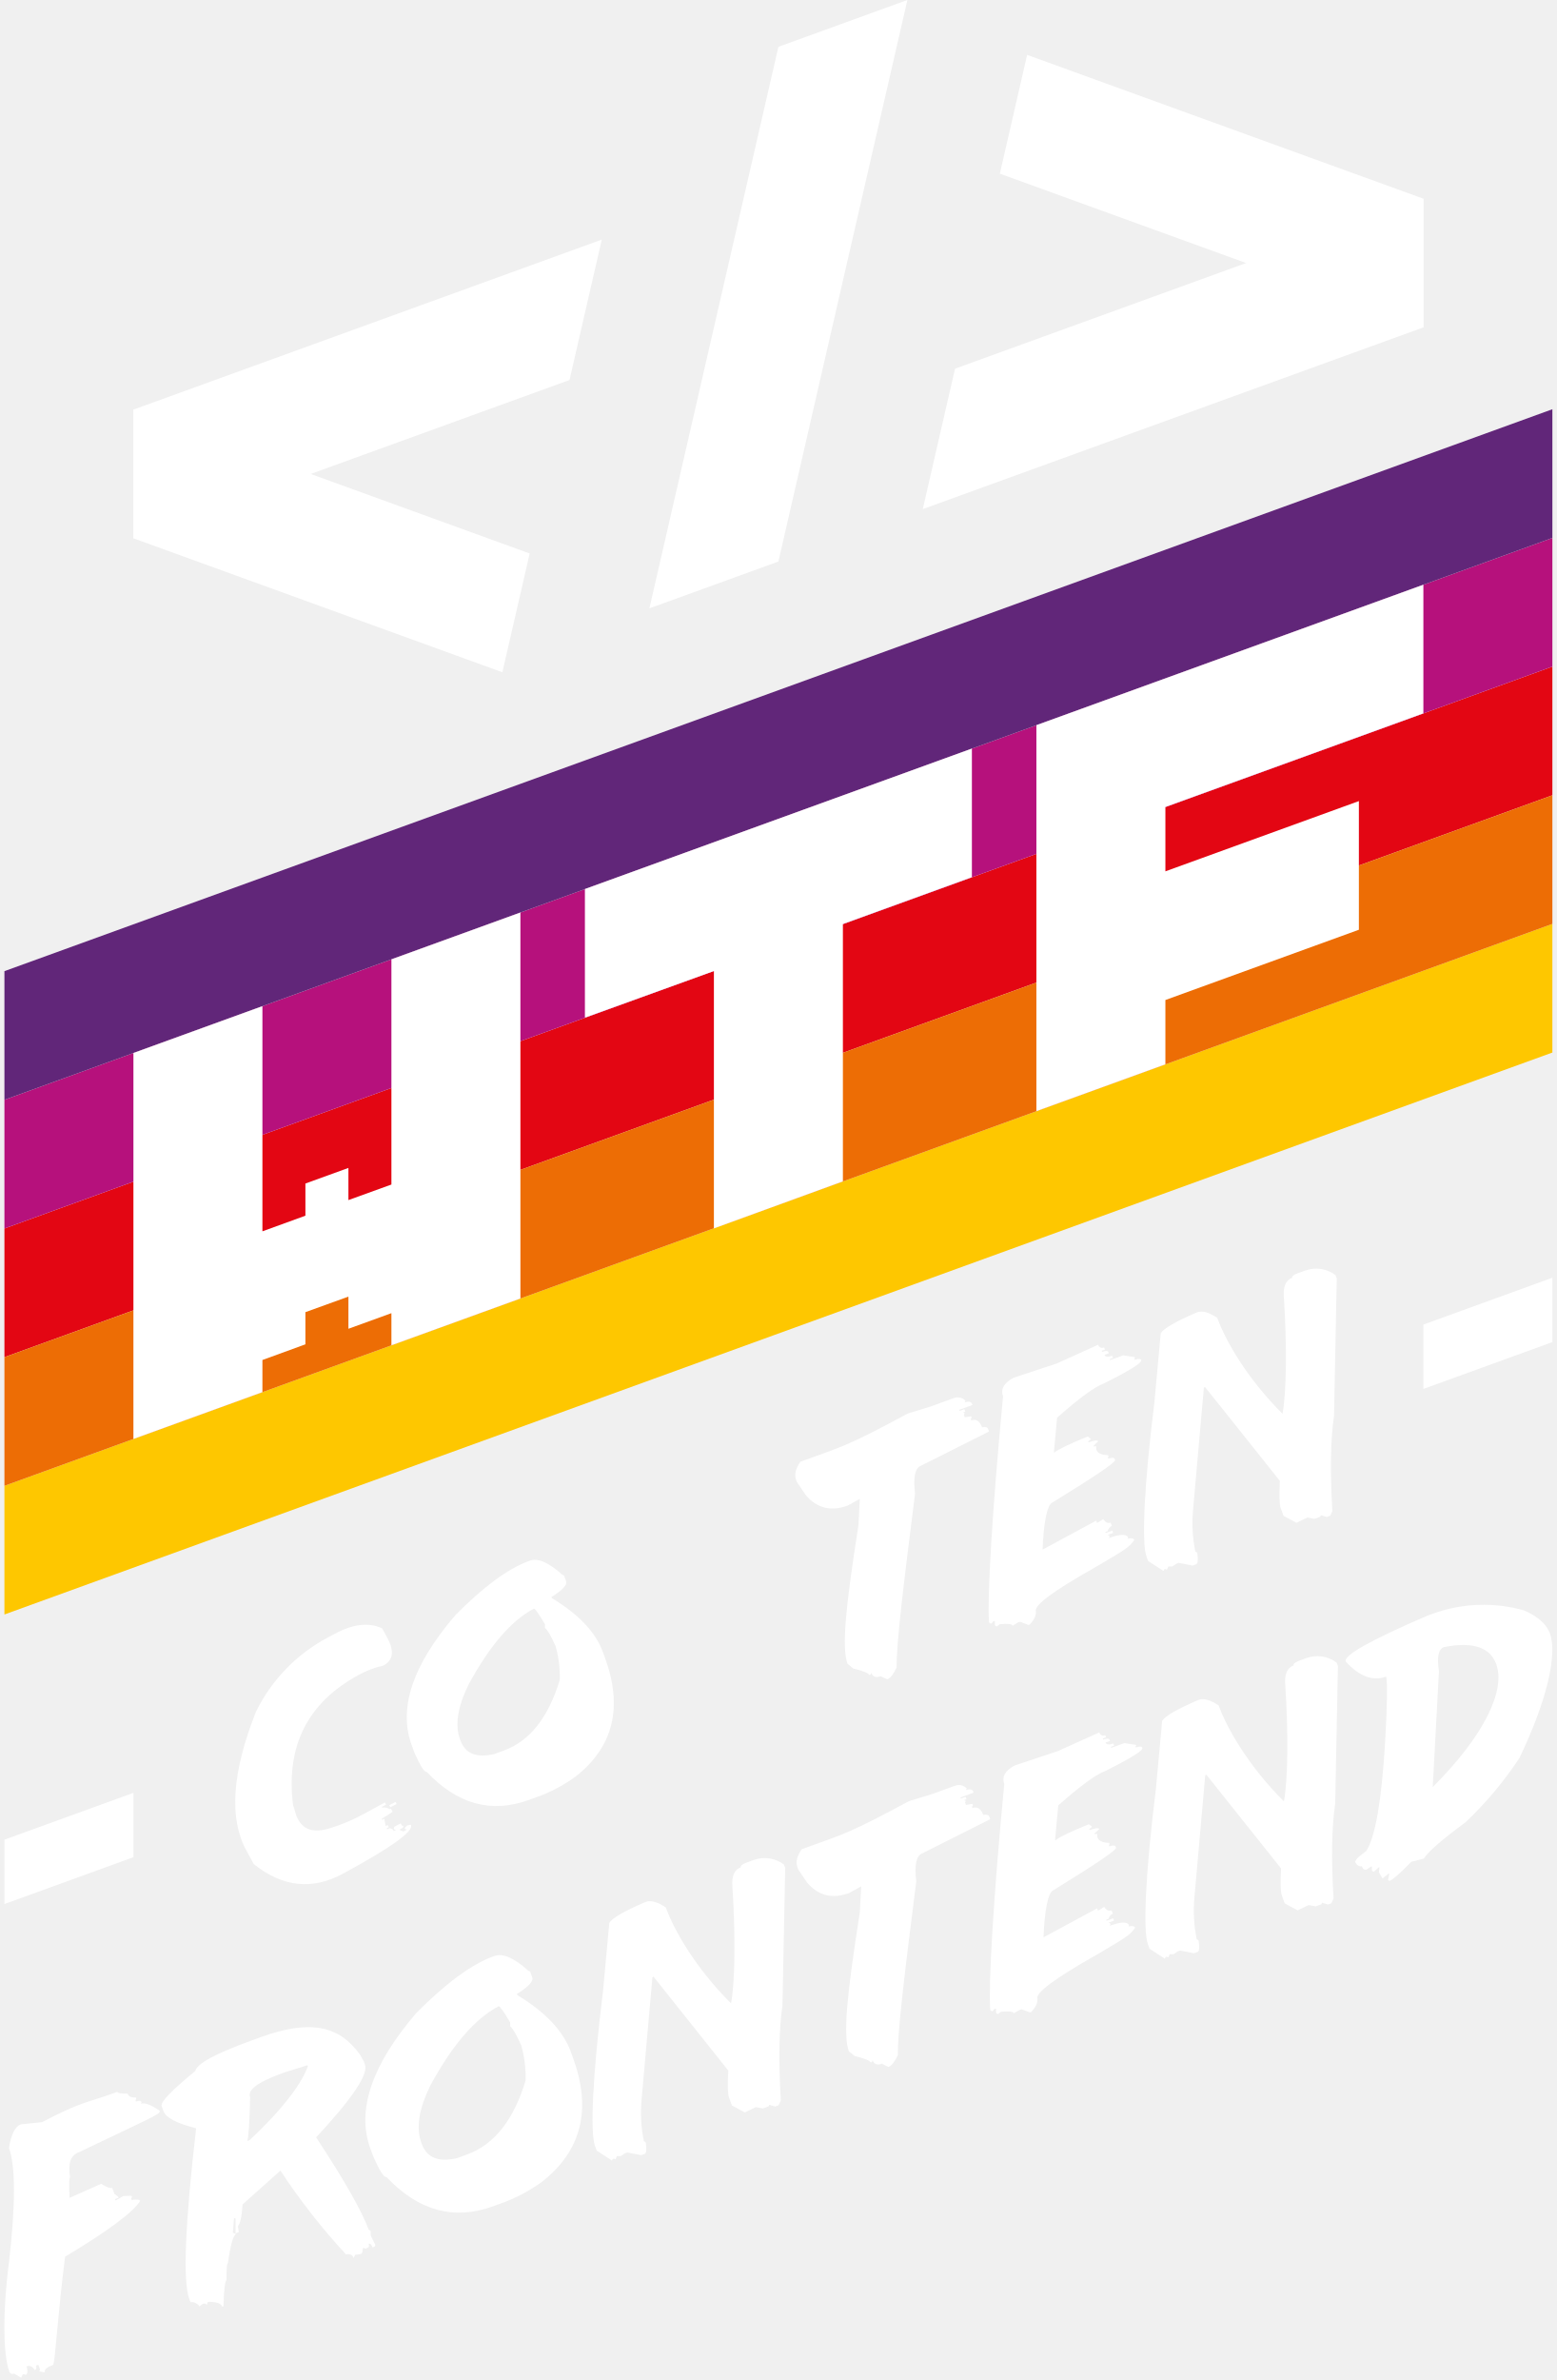
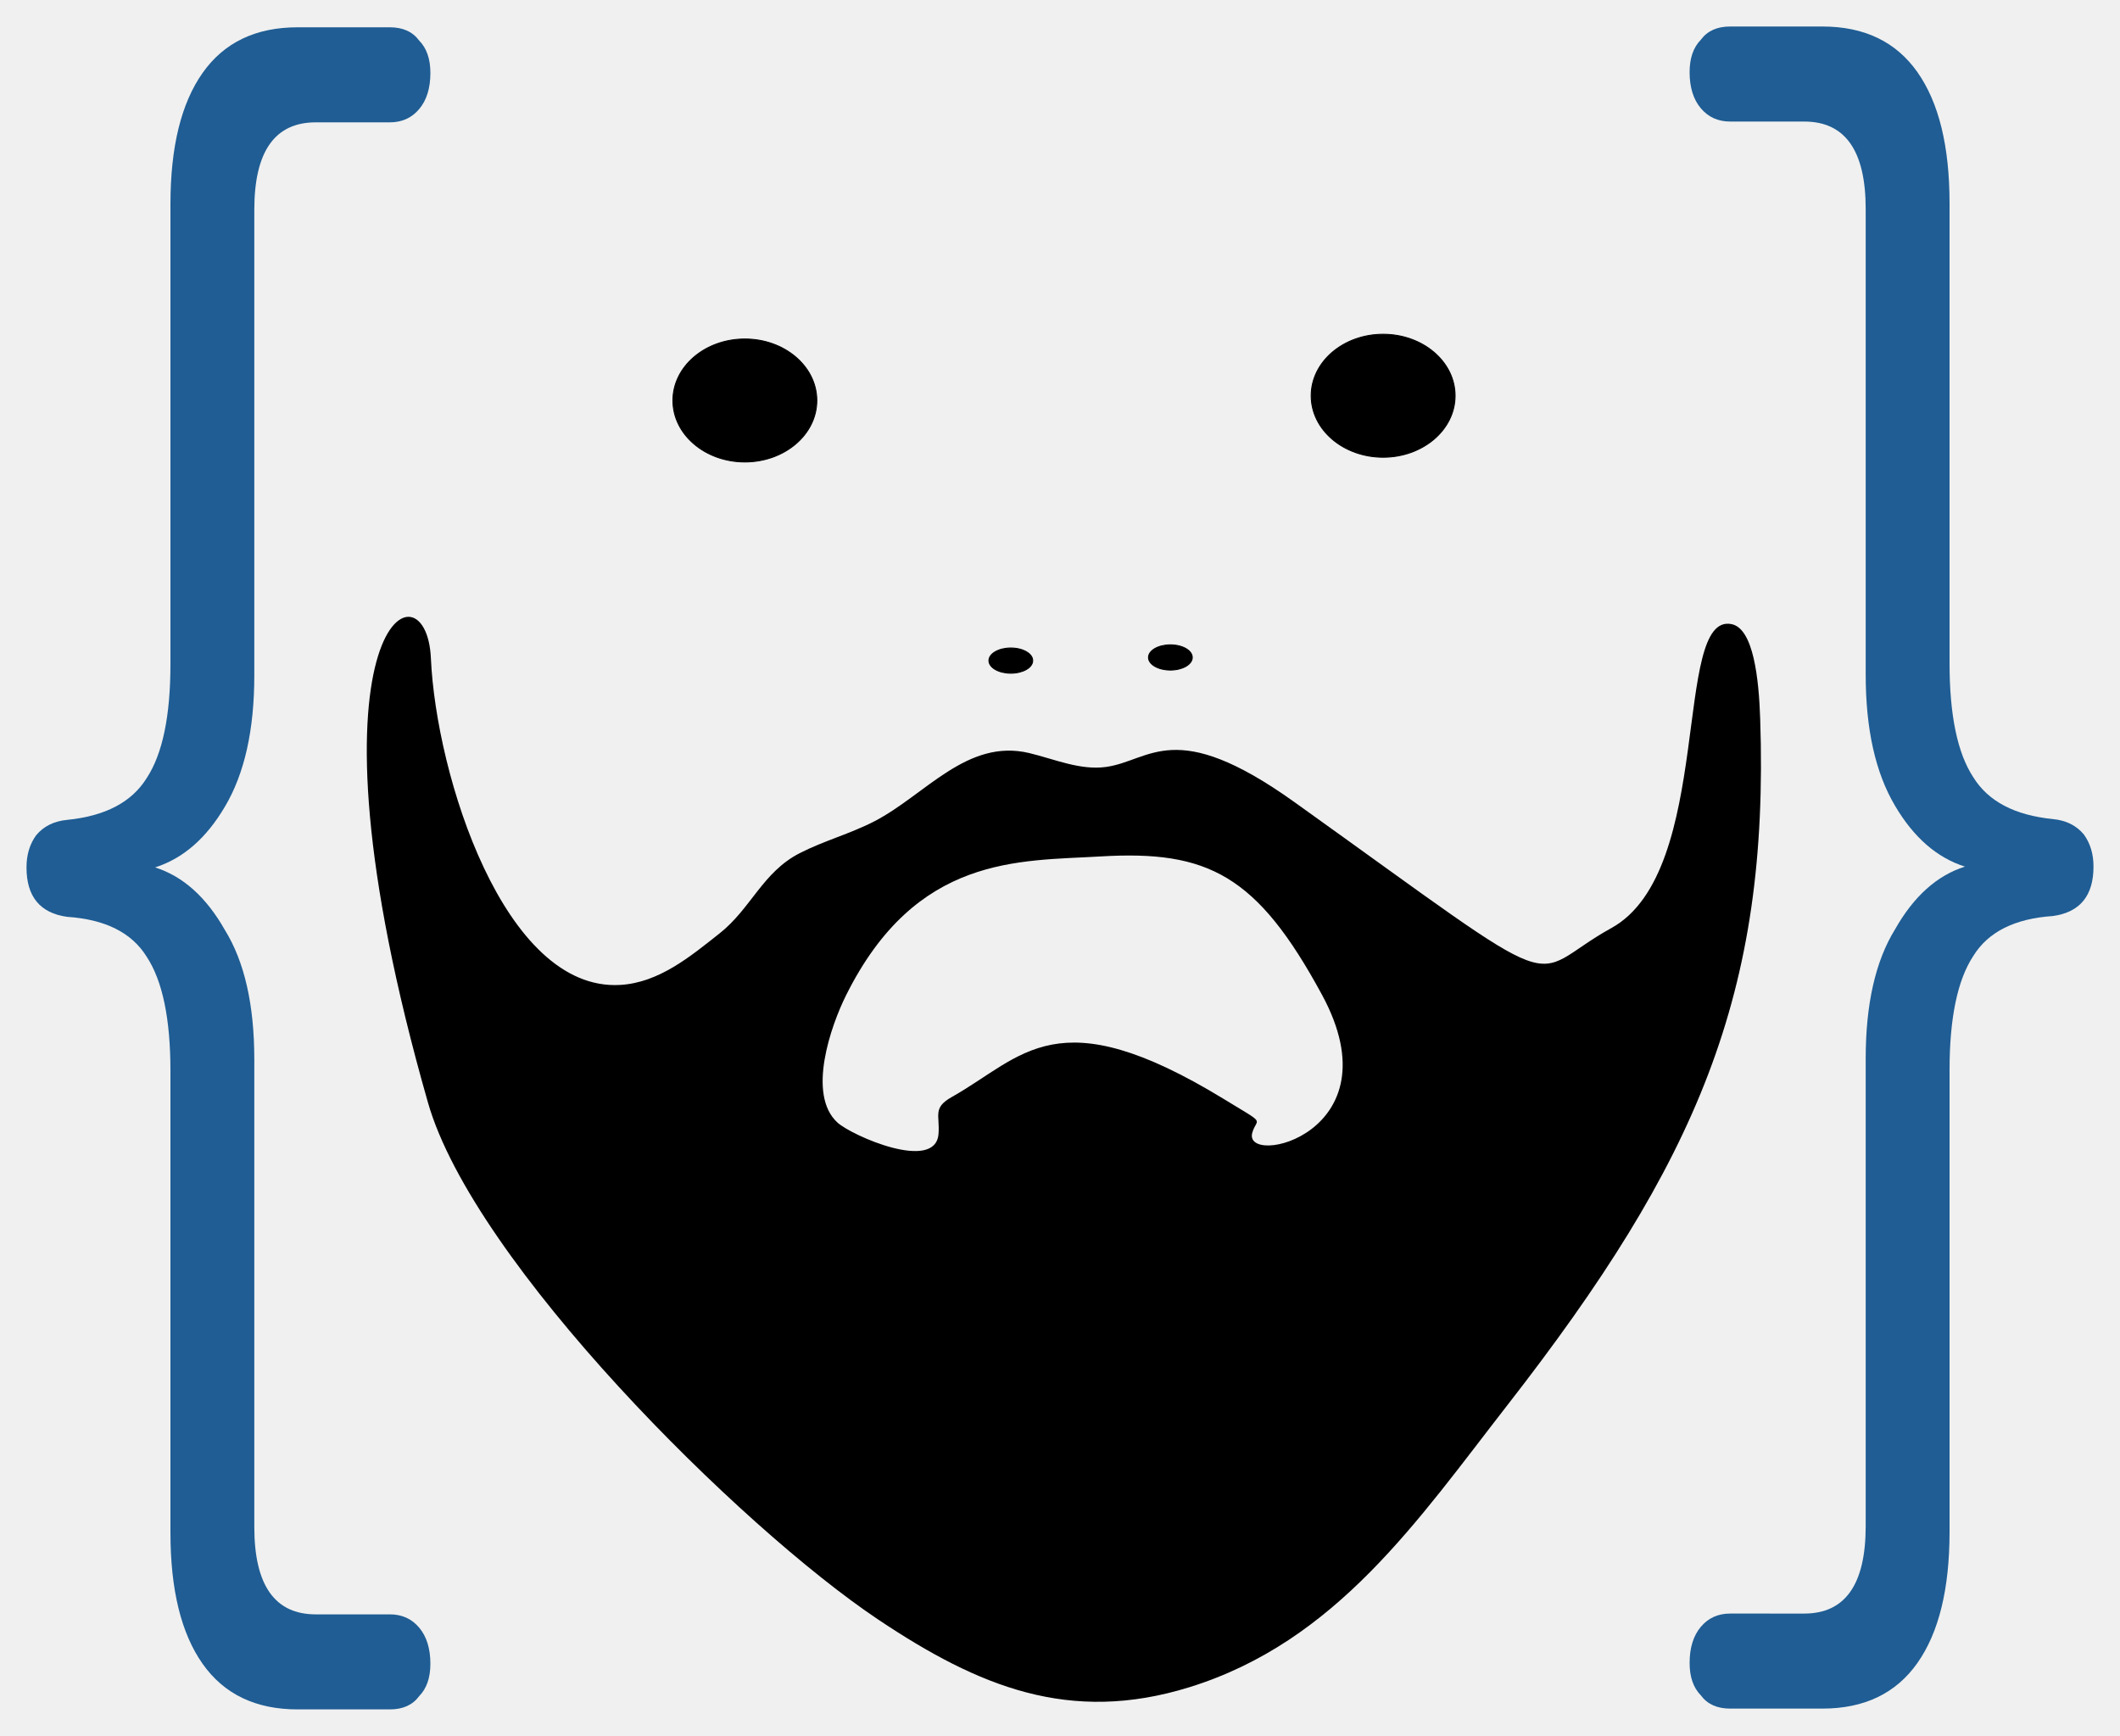
- <svg xmlns="http://www.w3.org/2000/svg" width="212" height="324" viewBox="0 0 212 324" fill="none">
-   <path d="M193.83 27.05V44.567L125.66 69.305L130.052 50.194L193.83 27.05Z" fill="white" />
-   <path d="M193.83 44.567V27.05L139.871 7.471L136.156 23.639L193.83 44.567Z" fill="white" />
-   <path d="M18.169 73.281V55.764L81.947 32.62L77.555 51.731L18.169 73.281Z" fill="white" />
-   <path d="M18.169 55.764V73.281L68.412 91.516L72.128 75.348L18.169 55.764Z" fill="white" />
-   <path d="M105.999 6.376L88.433 82.815L105.999 76.443L123.565 0L105.999 6.376Z" fill="white" />
-   <path d="M211.396 90.745L0.603 167.241V184.758L211.396 108.262V90.745Z" fill="#E30613" />
-   <path d="M211.396 73.229L0.603 149.724V167.241L211.396 90.745V73.229Z" fill="#B6117C" />
-   <path d="M211.396 55.712L0.603 132.207V149.724L211.396 73.229V55.712Z" fill="#612679" />
-   <path d="M0.603 219.787L105.253 181.81L211.396 143.287V125.774L0.603 202.27V219.787Z" fill="#FEC700" />
-   <path d="M211.396 108.262L0.603 184.758V202.27L211.396 125.774V108.262Z" fill="#ED6D05" />
-   <path d="M70.867 124.224V176.774L53.301 183.146V178.767L47.447 180.891V176.512L41.589 178.631V183.01L35.735 185.143V189.522L18.169 195.898V143.348L35.735 136.972V167.626L41.589 165.498V161.119L47.447 158.995V163.374L53.301 161.255V130.6L70.867 124.224Z" fill="white" />
-   <path d="M132.348 101.904V119.42L114.782 125.796V160.83L97.216 167.228V132.194L79.65 138.544V121.027L132.348 101.904Z" fill="white" />
-   <path d="M193.83 79.6V97.117L158.698 109.86V118.619L185.047 109.055V126.571L158.698 136.136V144.894L141.132 151.27V98.72L193.83 79.6Z" fill="white" />
-   <path d="M0.603 250.445V259.204L18.169 252.828V244.069L0.603 250.445Z" fill="white" />
-   <path d="M211.396 173.945L193.83 180.322V189.08L211.396 182.704V173.945Z" fill="white" />
-   <path d="M44.623 222.927L45.616 222.406C48.075 221.074 50.218 220.831 52.045 221.674L52.739 222.953C53.723 224.753 53.547 226.018 52.217 226.737C51.044 226.998 49.914 227.424 48.861 228.002C41.896 231.777 38.91 237.679 39.903 245.707L40.39 247.292L40.623 247.73C41.402 249.158 42.839 249.54 44.935 248.878C46.652 248.362 48.303 247.652 49.858 246.762L52.419 245.374L52.577 245.663L51.997 245.974L52.072 246.114C52.295 245.992 52.638 246.049 53.095 246.285L53.231 246.211L53.464 246.649L51.984 247.608L52.058 247.743L52.331 247.595L52.52 248.593L52.796 248.444L52.954 248.733L52.678 248.882L52.752 249.018C52.823 248.964 52.906 248.927 52.993 248.911C53.081 248.894 53.172 248.899 53.257 248.924C53.343 248.949 53.421 248.994 53.486 249.056C53.551 249.117 53.6 249.192 53.63 249.276L53.92 249.118L53.696 249.066L53.622 248.926L53.688 248.694L54.566 248.23L54.724 248.519L54.935 248.58L54.878 248.808L54.439 249.04L54.513 249.175L54.952 249.316L55.392 249.083L55.172 249.009L55.097 248.869L55.449 248.501L55.949 248.409C56.412 249.259 53.328 251.48 46.696 255.074C42.513 257.343 38.465 256.905 34.554 253.76L33.544 251.908C31.155 247.529 31.594 241.232 34.861 233.016C36.973 228.715 40.388 225.185 44.623 222.927ZM52.998 245.76L53.855 245.3L54.008 245.589L53.156 246.027L52.998 245.76Z" fill="white" />
-   <path d="M71.996 212.522L72.167 212.46C73.247 212.066 74.719 212.707 76.581 214.383L76.813 214.492L77.094 215.259C77.27 215.745 76.607 216.463 75.096 217.409L75.153 217.562C78.804 219.76 81.123 222.216 82.109 224.928L82.395 225.712C84.848 232.426 83.523 237.797 78.421 241.823C76.991 242.869 75.434 243.731 73.787 244.389L71.978 245.046C66.881 246.885 62.266 245.615 58.132 241.236C57.789 241.28 57.254 240.426 56.459 238.661L56.055 237.553C54.216 232.517 56.211 226.614 62.04 219.844C65.876 215.981 69.194 213.54 71.996 212.522ZM62.638 236.773L62.695 236.927C63.353 238.731 64.882 239.353 67.279 238.792L68.597 238.315C72.136 237.03 74.68 233.819 76.229 228.681C76.273 227.136 76.082 225.593 75.663 224.104C75.03 222.689 74.547 221.861 74.213 221.621V221.109C73.335 219.651 72.843 218.946 72.707 218.994C69.648 220.597 66.686 224.03 63.823 229.294C62.321 232.339 61.926 234.832 62.638 236.773Z" fill="white" />
-   <path d="M176.654 173.359L177.748 172.965C178.431 172.716 179.166 172.643 179.885 172.751C180.604 172.86 181.284 173.147 181.863 173.586L182.034 174.051L181.661 192.754C181.186 195.965 181.112 200.282 181.437 205.703L181.143 206.343L180.673 206.513L179.878 206.272L179.777 206.483L179 206.767L178.047 206.583L176.545 207.306L174.788 206.36L174.388 205.27C174.222 204.805 174.188 203.584 174.287 201.604L166.734 192.123L164.099 188.839L163.941 188.896L162.465 205.537C162.287 207.439 162.392 209.358 162.777 211.23L162.992 211.326L163.045 211.484C163.177 212.36 163.12 212.868 162.878 212.955L162.408 213.126L160.507 212.758L160.195 212.872L159.629 213.253H159.102L158.904 213.691L158.689 213.594L158.535 213.651L158.434 213.862L156.348 212.504L156.12 211.882C155.439 210.012 155.804 202.112 157.213 190.801L158.065 181.5C158.463 180.846 160.113 179.895 163.014 178.649C163.717 178.39 164.635 178.649 165.768 179.411L165.825 179.568C166.896 182.507 169.839 187.683 174.648 192.465C175.196 189.448 175.258 183.299 174.836 176.652C174.702 175.172 175.079 174.27 175.969 173.945C175.921 173.757 176.141 173.56 176.654 173.359Z" fill="white" />
-   <path d="M123.592 192.439L126.754 191.467L129.858 190.337C130.133 190.226 130.434 190.201 130.724 190.265C131.013 190.328 131.276 190.477 131.479 190.691L131.365 190.91C131.918 190.748 132.243 190.81 132.357 191.099L132.419 191.27L130.631 191.918L130.688 192.075L131.33 191.843L131.453 192.172L131.136 192.285L131.356 192.399L131.259 192.614L131.378 192.942L132.256 192.802L132.318 192.973L132.199 193.192L132.265 193.367C132.924 193.125 133.411 193.437 133.727 194.304C134.188 194.204 134.465 194.282 134.562 194.55L134.68 194.878L125.436 199.524C124.613 199.816 124.337 201.086 124.606 203.334C122.933 216.607 122.09 223.562 122.09 227.034C121.673 227.91 121.247 228.458 120.821 228.611L119.92 228.195C119.27 228.431 118.849 228.274 118.651 227.735L118.541 227.971L118.388 228.028C118.26 227.757 117.54 227.463 116.218 227.153L115.415 226.504C114.615 224.315 115.112 218.968 116.903 207.621L117.088 204.048L115.432 204.963C113.14 205.795 111.237 205.318 109.723 203.531L108.524 201.753L108.401 201.425C108.153 200.733 108.349 199.923 108.99 198.994L111.124 198.224C114.541 196.976 115.994 196.568 123.592 192.439Z" fill="white" />
-   <path d="M149.546 183.063C149.565 183.147 149.603 183.225 149.657 183.291C149.711 183.358 149.78 183.411 149.858 183.447C149.936 183.482 150.022 183.499 150.108 183.497C150.194 183.494 150.278 183.471 150.354 183.431L150.464 183.724L150.024 183.886L150.081 184.044C150.578 183.864 150.863 183.869 150.933 184.066L150.99 184.223L150.402 184.434C150.512 184.736 150.841 184.78 151.452 184.565L151.557 184.858L151.118 185.02L151.171 185.161L152.958 184.512L154.578 184.766L154.482 184.977L154.53 185.117C155.031 184.937 155.316 184.95 155.408 185.156C155.54 185.515 153.845 186.575 150.323 188.335C149.073 188.785 146.949 190.338 143.951 192.995L143.512 197.738L143.665 197.681C144.128 197.295 145.611 196.587 148.114 195.557L148.575 195.903L148.18 196.222L148.233 196.358C149.027 196.069 149.462 196.021 149.55 196.218L148.918 196.8L148.966 196.941L149.26 196.831L149.287 197.33C149.467 197.829 150.007 198.083 150.903 198.097L150.951 198.237L150.872 198.443L150.92 198.578C151.416 198.399 151.702 198.412 151.799 198.622L151.847 198.758C151.958 199.05 149.12 200.975 143.332 204.534C142.554 204.814 142.102 207.538 141.975 210.954L149.273 207.013L149.383 207.306L149.537 207.249L150.226 206.811C150.534 207.249 150.876 207.416 151.245 207.284L151.408 207.722C151.264 207.793 151.138 207.895 151.038 208.02C150.938 208.144 150.866 208.289 150.828 208.445L150.516 208.558L150.565 208.694L151.469 208.37L151.579 208.681L150.837 208.948L151.043 209.031L151.1 209.189L150.995 209.382C152.462 208.848 153.344 208.812 153.63 209.264L153.551 209.469C154.073 209.36 154.376 209.417 154.46 209.649C153.788 210.525 153.849 210.63 149.102 213.384C143.461 216.564 140.782 218.549 141.066 219.34C141.118 219.909 140.833 220.518 140.218 221.157L140.06 221.214L138.905 220.776L138.593 220.886L137.904 221.324C137.812 221.07 137.227 221 136.147 221.114L135.743 221.416L135.537 221.333L135.48 221.179V220.654L135.181 220.763L135.084 220.973L134.944 221.026L134.733 220.925L134.68 220.79C134.43 217.549 135.067 206.154 136.591 190.1C136.231 189.108 136.708 188.261 138.022 187.56L143.898 185.62L149.546 183.063Z" fill="white" />
-   <path d="M15.973 284.778C16.039 284.953 16.505 285.032 17.374 285.015C17.523 285.417 17.892 285.593 18.49 285.531L18.551 285.706L18.45 285.917L18.516 286.092C18.955 285.934 19.197 285.965 19.276 286.184L19.179 286.398C19.697 286.212 20.549 286.522 21.735 287.331C21.897 287.769 21.493 287.865 10.73 292.998C9.617 293.401 9.224 294.531 9.548 296.387C9.411 296.434 9.386 297.37 9.474 299.194L9.632 299.137L13.777 297.289C14.512 297.757 15.013 297.94 15.279 297.841L15.582 298.673L16.087 299.037L16.145 299.194L15.657 299.37L15.723 299.545L15.877 299.488L16.803 298.953L17.91 298.923L17.976 299.098L17.857 299.317L17.923 299.488C18.63 299.387 19.021 299.431 19.087 299.615C18.153 301.145 14.744 303.68 8.859 307.221C7.814 315.581 7.572 320.797 7.261 321.935C6.382 322.255 6.005 322.575 6.119 322.899L5.965 322.956L5.341 322.807L5.46 322.588L5.218 321.931L4.889 322.054C5.008 322.373 4.955 322.575 4.735 322.654C4.424 322.154 4.046 321.984 3.607 322.146L3.664 322.299C3.796 322.877 3.734 323.214 3.479 323.306L3.26 323.192L3.089 323.254L2.878 323.691L1.92 323.127C1.856 323.159 1.785 323.176 1.713 323.177C1.641 323.177 1.569 323.161 1.504 323.13C1.439 323.099 1.382 323.053 1.338 322.996C1.294 322.939 1.263 322.873 1.249 322.803C0.533 320.841 0.238 315.533 1.249 307.756C2.127 300.019 2.117 294.898 1.218 292.393C1.525 290.545 2.065 289.477 2.843 289.197L5.719 288.899C11.323 285.987 11.476 286.412 15.973 284.778Z" fill="white" />
-   <path d="M34.163 277.815L35.516 277.325C42.257 274.877 46.222 275.766 49.046 279.742L49.538 280.618L49.7 281.056C50.183 282.384 47.965 285.689 43.047 290.97C46.897 296.809 49.284 301.003 50.209 303.552L50.425 303.648L50.473 303.788V304.314L51.119 305.627L51.022 305.838L50.728 305.947C50.578 305.54 50.403 305.378 50.192 305.452C50.302 305.754 50.258 305.938 50.06 306.008L49.748 306.122L49.555 306.017L49.397 306.074C49.397 306.512 49.318 306.788 49.169 306.845L48.347 306.963L48.167 307.401C48.134 307.299 48.08 307.205 48.008 307.125C47.937 307.045 47.85 306.98 47.752 306.934C47.655 306.889 47.549 306.864 47.441 306.86C47.334 306.857 47.227 306.875 47.127 306.915C43.836 303.36 40.846 299.54 38.186 295.494L33.03 300.101C32.925 301.747 32.714 302.728 32.398 303.052L32.52 303.871L32.081 304.033V302.107L32.024 301.949L31.866 302.006L31.708 303.941L32.147 304.143C31.765 304.279 31.392 305.605 31.023 308.115C30.891 308.176 30.83 308.942 30.843 310.414C30.637 310.488 30.496 311.675 30.43 313.97L30.276 314.027C30.11 313.567 29.455 313.343 28.327 313.361L28.142 313.799C28.067 313.593 27.874 313.545 27.562 313.659L27.167 313.978C27.034 313.781 26.849 313.623 26.632 313.522C26.416 313.42 26.175 313.38 25.938 313.405L25.766 312.936C24.888 310.504 25.203 302.768 26.71 289.727C24.076 289.067 22.596 288.298 22.271 287.419L22.003 286.674C21.889 286.114 23.42 284.533 26.596 281.932C26.804 280.942 29.326 279.57 34.163 277.815ZM33.667 291.47L33.978 291.356C39.081 286.578 41.185 283.311 41.918 281.31L41.861 281.152L38.787 282.111L38.489 282.216C34.664 283.605 33.733 284.625 34.062 285.527C33.98 288.989 33.848 290.97 33.667 291.47Z" fill="white" />
-   <path d="M67.156 266.337L67.332 266.272C68.465 265.866 70.004 266.537 71.948 268.286L72.189 268.4L72.483 269.201C72.668 269.709 71.974 270.458 70.393 271.448L70.454 271.61C74.26 273.905 76.684 276.471 77.727 279.308L78.025 280.127C80.59 287.134 79.204 292.748 73.867 296.97C72.374 298.06 70.751 298.962 69.036 299.654L67.134 300.355C61.809 302.29 56.978 300.966 52.642 296.383C52.282 296.435 51.703 295.538 50.886 293.694L50.447 292.538C48.523 287.283 50.609 281.111 56.705 274.023C60.733 269.974 64.217 267.412 67.156 266.337ZM57.372 291.693L57.429 291.85C58.117 293.736 59.716 294.386 62.225 293.799L63.599 293.3C67.297 291.96 69.955 288.603 71.574 283.228C71.62 281.613 71.42 280.001 70.981 278.446C70.318 276.97 69.818 276.103 69.471 275.853V275.315C68.566 273.791 68.039 273.055 67.898 273.125C64.699 274.798 61.603 278.387 58.611 283.893C57.044 287.064 56.631 289.664 57.372 291.693Z" fill="white" />
-   <path d="M101.546 253.607L102.64 253.209C103.323 252.96 104.058 252.887 104.777 252.995C105.496 253.104 106.176 253.391 106.755 253.83L106.926 254.299L106.553 273.002C106.078 276.214 106.004 280.53 106.329 285.952L106.035 286.587L105.56 286.779L104.765 286.539L104.664 286.749L103.887 287.033L102.934 286.849L101.428 287.572L99.671 286.626L99.272 285.536C99.105 285.074 99.071 283.853 99.171 281.87L91.617 272.389L89.004 269.105L88.846 269.162L87.371 285.803C87.191 287.705 87.296 289.624 87.682 291.496L87.897 291.592L87.95 291.75C88.082 292.626 88.025 293.134 87.783 293.221L87.314 293.392L85.412 293.024L85.1 293.138L84.534 293.519H84.007L83.809 293.957L83.594 293.861L83.44 293.917L83.339 294.128L81.253 292.77L81.025 292.148C80.344 290.278 80.709 282.378 82.118 271.067L82.97 261.77C83.371 261.113 85.021 260.161 87.919 258.915C88.622 258.661 89.54 258.915 90.673 259.677L90.73 259.834C91.802 262.773 94.744 267.949 99.553 272.731C100.102 269.714 100.163 263.565 99.742 256.918C99.604 255.438 99.981 254.535 100.874 254.211C100.813 254.014 101.033 253.817 101.546 253.607Z" fill="white" />
-   <path d="M176.812 226.119L177.906 225.72C178.589 225.474 179.324 225.402 180.043 225.51C180.761 225.619 181.441 225.905 182.021 226.342L182.192 226.811L181.823 245.514C181.346 248.726 181.271 253.042 181.599 258.464L181.301 259.099L180.835 259.269L180.04 259.029L179.939 259.243L179.158 259.528L178.209 259.344L176.703 260.066L174.946 259.116L174.551 258.026C174.384 257.564 174.35 256.343 174.45 254.36L166.892 244.879L164.279 241.599L164.125 241.656L162.65 258.315C162.474 260.218 162.581 262.136 162.966 264.008L163.177 264.108L163.234 264.262C163.366 265.137 163.309 265.65 163.063 265.737L162.597 265.904L160.696 265.536L160.384 265.65L159.813 266.035H159.29L159.088 266.473L158.878 266.372L158.719 266.429L158.623 266.644L156.537 265.286L156.309 264.66C155.628 262.795 155.992 254.89 157.402 243.579L158.258 234.269C158.657 233.612 160.305 232.661 163.203 231.418C163.909 231.158 164.827 231.412 165.957 232.18L166.014 232.333C167.09 235.276 170.032 240.452 174.841 245.234C175.39 242.212 175.451 236.068 175.025 229.416C174.893 227.936 175.271 227.039 176.163 226.715C176.079 226.531 176.303 226.347 176.812 226.119Z" fill="white" />
-   <path d="M123.754 245.208L126.916 244.236L130.021 243.11C130.295 242.999 130.597 242.973 130.886 243.036C131.176 243.1 131.439 243.249 131.641 243.465L131.523 243.68C132.081 243.517 132.401 243.583 132.515 243.868L132.581 244.043L130.794 244.691L130.851 244.849L131.492 244.612L131.611 244.941L131.299 245.055L131.518 245.173L131.417 245.383L131.54 245.711L132.419 245.571L132.485 245.746L132.366 245.965L132.427 246.136C133.086 245.9 133.574 246.212 133.89 247.073C134.351 246.973 134.632 247.073 134.729 247.319L134.847 247.651L125.603 252.298C124.78 252.59 124.504 253.858 124.773 256.103C123.095 269.376 122.257 276.331 122.257 279.808C121.818 280.684 121.414 281.231 120.983 281.384L120.105 280.946C119.455 281.183 119.033 281.029 118.836 280.486L118.726 280.723L118.568 280.78C118.445 280.511 117.723 280.219 116.403 279.904L115.595 279.256C114.796 277.066 115.292 271.715 117.084 260.373L117.272 256.799L115.612 257.715C113.326 258.547 111.423 258.068 109.903 256.278L108.705 254.5L108.586 254.172C108.331 253.48 108.529 252.674 109.174 251.746L111.309 250.971C114.703 249.749 116.157 249.324 123.754 245.208Z" fill="white" />
-   <path d="M149.708 235.836C149.725 235.921 149.762 236 149.815 236.068C149.868 236.135 149.937 236.19 150.015 236.226C150.093 236.262 150.179 236.28 150.266 236.277C150.352 236.274 150.436 236.25 150.512 236.209L150.617 236.506L150.178 236.668L150.235 236.822C150.736 236.642 151.017 236.651 151.091 236.848L151.148 237.001L150.556 237.216C150.665 237.518 151.017 237.557 151.605 237.347L151.715 237.641L151.276 237.803L151.324 237.943L153.111 237.295L154.736 237.544L154.635 237.759L154.688 237.895C155.184 237.715 155.47 237.728 155.566 237.938C155.695 238.292 153.999 239.35 150.477 241.113C149.229 241.569 147.107 243.123 144.109 245.777L143.67 250.52L143.828 250.463C144.29 250.072 145.773 249.364 148.276 248.339L148.716 248.681L148.325 249L148.373 249.14C149.172 248.851 149.607 248.803 149.69 249L149.058 249.583L149.111 249.718L149.405 249.613L149.431 250.113C149.611 250.607 150.147 250.866 151.043 250.879L151.096 251.015L151.012 251.22L151.065 251.361C151.56 251.183 151.845 251.196 151.921 251.4L151.974 251.54C152.085 251.832 149.245 253.757 143.455 257.316C142.682 257.597 142.229 260.32 142.102 263.736L149.401 259.795L149.506 260.093L149.664 260.036L150.354 259.598C150.661 260.036 150.999 260.207 151.372 260.071L151.535 260.509C151.391 260.579 151.265 260.68 151.164 260.804C151.063 260.928 150.99 261.072 150.951 261.227L150.639 261.341L150.692 261.481L151.592 261.152L151.706 261.463L150.96 261.735L151.166 261.818L151.223 261.971L151.118 262.168C152.582 261.634 153.46 261.595 153.753 262.05L153.669 262.256C154.192 262.142 154.495 262.203 154.583 262.436C153.906 263.311 153.968 263.417 149.225 266.171C143.636 269.333 140.985 271.306 141.272 272.092C141.32 272.661 141.039 273.265 140.42 273.909L140.266 273.966L139.111 273.528L138.8 273.642L138.057 274.08C137.965 273.83 137.381 273.76 136.301 273.874L135.901 274.176L135.695 274.093L135.638 273.94V273.432L135.343 273.537L135.242 273.751L135.106 273.8L134.891 273.703L134.843 273.563C134.588 270.327 135.225 258.928 136.753 242.874C136.393 241.884 136.867 241.039 138.185 240.338L144.052 238.385L149.708 235.836Z" fill="white" />
-   <path d="M194.374 219.949L195.134 219.673C199.123 218.23 203.467 218.077 207.549 219.235C209.44 220.076 210.611 221.118 211.062 222.362C212.09 225.177 210.706 231.413 206.912 239.318C204.809 242.508 202.345 245.447 199.569 248.076C196.387 250.412 194.494 252.058 193.891 253.016L192.183 253.454C190.649 255.03 189.664 255.897 189.227 256.055L189.012 255.954L189.192 255.048L189.052 255.1L188.261 255.722L187.774 254.877L187.853 254.185L187.717 254.233L187.084 254.811L186.869 254.711L186.821 254.575V254.067L186.663 254.124L186.114 254.5C185.811 254.61 185.587 254.461 185.442 254.063C184.919 254.172 184.616 253.677 184.533 253.445C184.796 252.814 185.306 252.617 186.057 251.978C187.292 250.054 188.146 245.11 188.617 237.146C188.907 232.329 188.955 228.799 188.753 228.247C186.938 228.904 185.104 228.218 183.25 226.189C182.937 225.357 186.645 223.277 194.374 219.949ZM195.103 243.281C202.16 236.239 205.041 230.082 203.754 226.553C202.911 224.234 200.534 223.459 196.623 224.227C195.88 224.494 195.657 225.589 195.951 227.503L195.103 243.281Z" fill="white" />
+ <svg xmlns="http://www.w3.org/2000/svg" height="262" width="320" xml:space="preserve" viewBox="0 0 320 262" y="0px" x="0px" id="Layer_1" version="1.1">
+   <defs id="defs84" />
+   <g transform="translate(-131.0693,-213.866)" style="display:inline" id="layer1" />
+   <g transform="translate(-131.0693,-213.866)" id="layer2">
+     <path style="fill:#1f5d94;fill-opacity:1;stroke-width:0.854" d="m 392.224,457.402 c -1.828,0 -3.305,0.669 -4.43,2.008 -1.125,1.339 -1.688,3.156 -1.688,5.451 0,2.104 0.563,3.729 1.688,4.877 0.984,1.339 2.461,2.008 4.43,2.008 h 13.922 c 6.328,0 11.11,-2.295 14.344,-6.885 3.234,-4.59 4.852,-11.188 4.852,-19.794 v -69.709 c 0,-7.841 1.195,-13.578 3.586,-17.212 2.25,-3.634 6.258,-5.642 12.024,-6.024 4.078,-0.574 6.117,-3.06 6.117,-7.459 0,-1.912 -0.492,-3.538 -1.477,-4.877 -1.125,-1.339 -2.672,-2.104 -4.641,-2.295 -5.766,-0.574 -9.774,-2.677 -12.024,-6.311 -2.391,-3.634 -3.586,-9.371 -3.586,-17.212 v -69.422 c 0,-8.606 -1.617,-15.204 -4.852,-19.794 -3.234,-4.59 -8.016,-6.885 -14.344,-6.885 h -13.922 c -1.969,0 -3.445,0.669 -4.43,2.008 -1.125,1.147 -1.688,2.773 -1.688,4.877 0,2.295 0.563,4.112 1.688,5.451 1.125,1.339 2.602,2.008 4.43,2.008 h 11.18 c 6.188,0 9.281,4.399 9.281,13.196 v 70.283 c 0,8.224 1.477,14.822 4.43,19.794 2.813,4.781 6.328,7.841 10.547,9.18 -4.219,1.339 -7.735,4.494 -10.547,9.467 -2.953,4.781 -4.43,11.284 -4.43,19.507 v 70.57 c 0,8.797 -3.094,13.196 -9.281,13.196 z" id="path82-6" />
+     <path style="fill:#1f5d94;fill-opacity:1;stroke-width:0.854" d="m 189.915,457.523 c 1.828,0 3.305,0.669 4.43,2.008 1.125,1.339 1.688,3.156 1.688,5.451 0,2.104 -0.563,3.729 -1.688,4.877 -0.984,1.339 -2.461,2.008 -4.43,2.008 h -13.922 c -6.328,0 -11.11,-2.295 -14.344,-6.885 -3.234,-4.59 -4.852,-11.188 -4.852,-19.794 v -69.709 c 0,-7.841 -1.195,-13.578 -3.586,-17.212 -2.25,-3.634 -6.258,-5.642 -12.024,-6.024 -4.078,-0.574 -6.117,-3.06 -6.117,-7.459 0,-1.912 0.492,-3.538 1.477,-4.877 1.125,-1.339 2.672,-2.104 4.641,-2.295 5.766,-0.574 9.774,-2.677 12.024,-6.311 2.391,-3.634 3.586,-9.371 3.586,-17.212 V 244.666 c 0,-8.606 1.617,-15.204 4.852,-19.794 3.234,-4.59 8.016,-6.885 14.344,-6.885 h 13.922 c 1.969,0 3.445,0.669 4.43,2.008 1.125,1.147 1.688,2.773 1.688,4.877 0,2.295 -0.563,4.112 -1.688,5.451 -1.125,1.339 -2.602,2.008 -4.43,2.008 h -11.18 c -6.188,0 -9.281,4.399 -9.281,13.196 v 70.283 c 0,8.224 -1.477,14.822 -4.43,19.794 -2.813,4.781 -6.328,7.841 -10.547,9.18 4.219,1.339 7.735,4.494 10.547,9.467 2.953,4.781 4.43,11.284 4.43,19.507 v 70.57 c 0,8.797 3.094,13.196 9.281,13.196 z" id="path82" />
+   </g>
+   <g transform="translate(-131.0693,-213.866)" id="layer3">
+     <g transform="matrix(1.00385,0,0,0.9995246,-1.120745,0.1639506)" id="g79">
+       <path style="stroke-width:0.142" id="path75" d="m 396.351,322.295 c -0.203,-6.003 -1.002,-13.572 -4.3,-14.246 -8.947,-1.829 -2.549,37.28 -18.071,45.891 -13.442,7.458 -4.837,11.757 -47.664,-19.019 -18.065,-12.982 -21.626,-6.222 -28.341,-5.305 -3.89,0.532 -7.688,-1.17 -11.506,-2.092 -9.35,-2.259 -15.629,6.289 -23.259,10.272 -3.636,1.898 -7.65,2.966 -11.296,4.846 -5.571,2.874 -7.31,8.358 -12.024,12.1 -4.418,3.507 -9.125,7.454 -14.966,7.79 -17.448,1.004 -27.669,-31.69 -28.45,-49.326 -0.687,-15.534 -21.051,-5.356 -0.44,67.09 6.871,24.151 46.946,64.136 67.721,78.079 15.074,10.117 28.769,15.802 46.754,10.207 22.12,-6.882 34.398,-25.265 47.856,-42.627 28.475,-36.736 39.391,-62.062 37.986,-103.66 z M 320,384.783 c 0.708,-2.301 2.209,-1.036 -4.294,-5.023 -25.157,-15.423 -30.168,-6.379 -40.886,-0.318 -2.942,1.664 -1.798,2.722 -2.017,5.584 -0.447,5.841 -13.047,0.26 -15.195,-1.712 -4.633,-4.254 -0.958,-14.679 1.286,-19.205 10.551,-21.278 26.054,-20.249 38.245,-20.98 16.172,-0.97 23.563,2.784 33.332,20.905 C 341.801,385.045 318.339,390.176 320,384.783 Z" />
+       <g transform="matrix(0.7296317,0,0,0.9965469,132.1527,218.4806)" id="g93" style="fill:none" />
+       <g transform="matrix(-0.7296317,0,0,0.9965469,448.6186,218.4806)" id="g93-3" style="fill:none" />
+     </g>
+     <ellipse ry="9.28" rx="10.862" cy="274.311" cx="243.502" id="path91" style="fill:#000000;stroke:#000000;stroke-width:0.143" />
+     <ellipse ry="9.28" rx="10.862" cy="273.597" cx="339.845" id="path91-3" style="fill:#000000;stroke:#000000;stroke-width:0.143" />
+     <ellipse ry="1.904" rx="3.306" cy="313.572" cx="283.645" id="path110" style="fill:#000000;stroke:#000000;stroke-width:0.143" />
+     <ellipse ry="1.904" rx="3.306" cy="313.096" cx="307.731" id="path110-6" style="fill:#000000;stroke:#000000;stroke-width:0.143" />
+   </g>
</svg>
